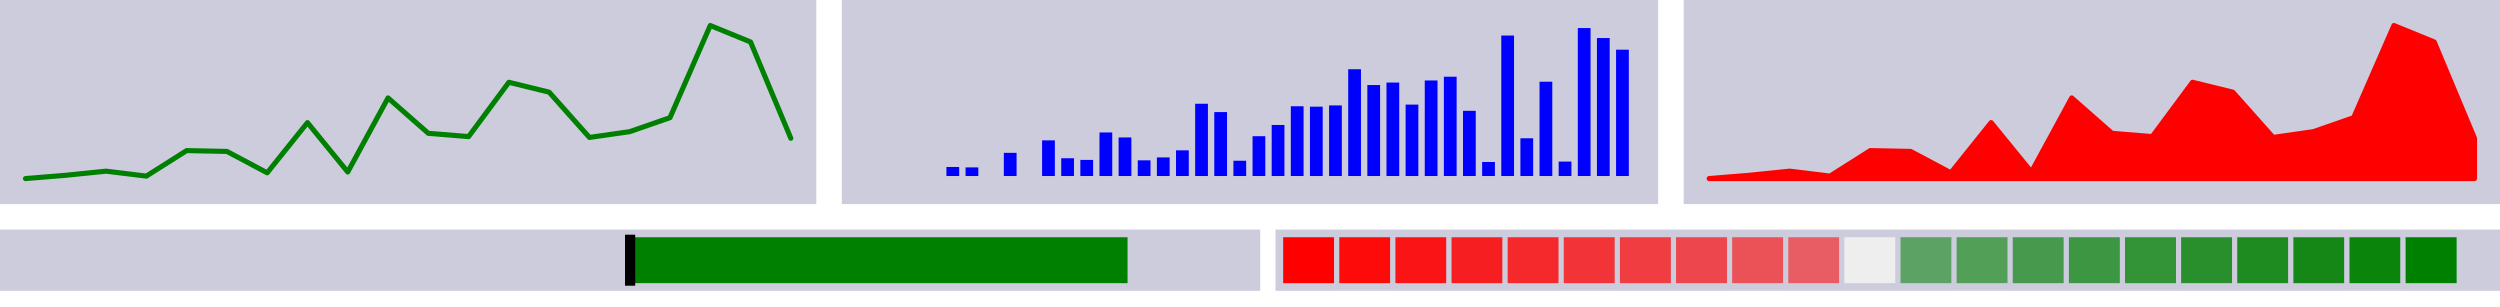
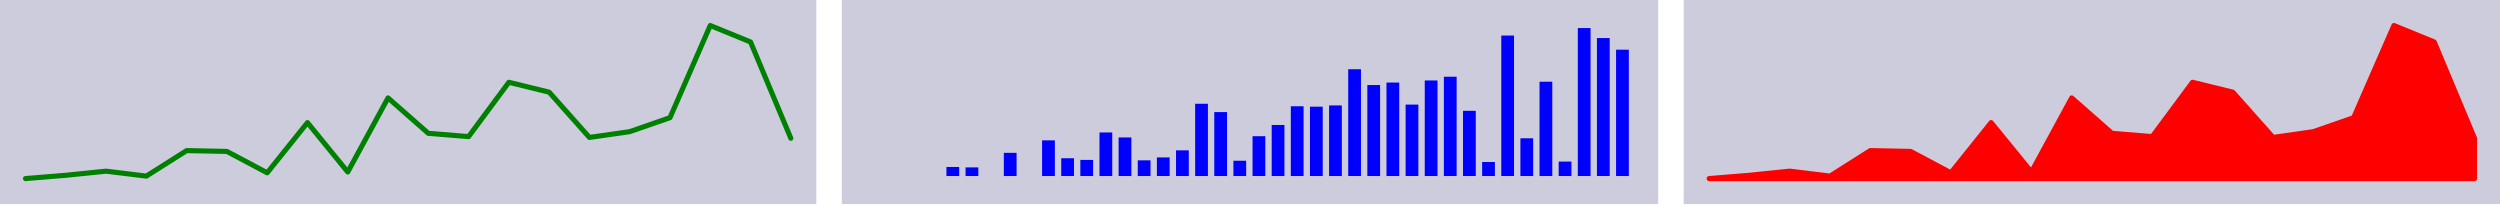
- <svg xmlns="http://www.w3.org/2000/svg" viewBox="0 0 980 120" width="100%" height="100%">
+ <svg xmlns="http://www.w3.org/2000/svg" viewBox="0 0 980 80" width="100%" height="100%">
  <g transform="translate(0 0)">
    <rect x="0" y="0" width="320" height="80" fill="#ccd" stroke-width="0" />
    <defs>
      <clipPath id="minichart-1">
        <rect width="320" height="80" />
      </clipPath>
    </defs>
    <g clip-path="url(#minichart-1)">
      <polyline fill="none" stroke="green" stroke-width="2" stroke-linejoin="round" stroke-linecap="round" points="10.0,70.0 25.789,68.71 41.579,67.097 57.368,69.032 73.158,59.032 88.947,59.355 104.737,67.742 120.526,48.065 136.316,67.419 152.105,38.387 167.895,52.258 183.684,53.548 199.474,32.258 215.263,36.129 231.053,53.871 246.842,51.613 262.632,46.129 278.421,10.0 294.211,16.452 310.0,54.194" />
    </g>
  </g>
  <g transform="translate(330 0)">
    <rect x="0" y="0" width="320" height="80" fill="#ccd" stroke-width="0" />
    <defs>
      <clipPath id="minichart-2">
        <rect width="320" height="80" />
      </clipPath>
    </defs>
    <g clip-path="url(#minichart-2)">
      <rect x="10.0" y="70.0" width="7" height="0.0" style="fill:blue; stroke-width:2; stroke:#ccd" />
      <rect x="17.5" y="69.348" width="7" height="0.652" style="fill:blue; stroke-width:2; stroke:#ccd" />
      <rect x="25.0" y="68.533" width="7" height="1.467" style="fill:blue; stroke-width:2; stroke:#ccd" />
      <rect x="32.5" y="69.511" width="7" height="0.489" style="fill:blue; stroke-width:2; stroke:#ccd" />
      <rect x="40.0" y="64.457" width="7" height="5.543" style="fill:blue; stroke-width:2; stroke:#ccd" />
      <rect x="47.5" y="64.62" width="7" height="5.38" style="fill:blue; stroke-width:2; stroke:#ccd" />
      <rect x="55" y="68.859" width="7" height="1.141" style="fill:blue; stroke-width:2; stroke:#ccd" />
      <rect x="62.5" y="58.913" width="7" height="11.087" style="fill:blue; stroke-width:2; stroke:#ccd" />
      <rect x="70.0" y="68.696" width="7" height="1.304" style="fill:blue; stroke-width:2; stroke:#ccd" />
      <rect x="77.5" y="54.022" width="7" height="15.978" style="fill:blue; stroke-width:2; stroke:#ccd" />
      <rect x="85.0" y="61.033" width="7" height="8.967" style="fill:blue; stroke-width:2; stroke:#ccd" />
      <rect x="92.5" y="61.685" width="7" height="8.315" style="fill:blue; stroke-width:2; stroke:#ccd" />
      <rect x="100" y="50.924" width="7" height="19.076" style="fill:blue; stroke-width:2; stroke:#ccd" />
      <rect x="107.5" y="52.88" width="7" height="17.12" style="fill:blue; stroke-width:2; stroke:#ccd" />
      <rect x="115" y="61.848" width="7" height="8.152" style="fill:blue; stroke-width:2; stroke:#ccd" />
      <rect x="122.5" y="60.707" width="7" height="9.293" style="fill:blue; stroke-width:2; stroke:#ccd" />
      <rect x="130.0" y="57.935" width="7" height="12.065" style="fill:blue; stroke-width:2; stroke:#ccd" />
      <rect x="137.5" y="39.674" width="7" height="30.326" style="fill:blue; stroke-width:2; stroke:#ccd" />
      <rect x="145.0" y="42.935" width="7" height="27.065" style="fill:blue; stroke-width:2; stroke:#ccd" />
      <rect x="152.5" y="62.011" width="7" height="7.989" style="fill:blue; stroke-width:2; stroke:#ccd" />
      <rect x="160.0" y="52.391" width="7" height="17.609" style="fill:blue; stroke-width:2; stroke:#ccd" />
      <rect x="167.5" y="47.989" width="7" height="22.011" style="fill:blue; stroke-width:2; stroke:#ccd" />
      <rect x="175.0" y="40.652" width="7" height="29.348" style="fill:blue; stroke-width:2; stroke:#ccd" />
      <rect x="182.5" y="40.815" width="7" height="29.185" style="fill:blue; stroke-width:2; stroke:#ccd" />
      <rect x="190" y="40.326" width="7" height="29.674" style="fill:blue; stroke-width:2; stroke:#ccd" />
      <rect x="197.5" y="26.141" width="7" height="43.859" style="fill:blue; stroke-width:2; stroke:#ccd" />
      <rect x="205.0" y="32.337" width="7" height="37.663" style="fill:blue; stroke-width:2; stroke:#ccd" />
      <rect x="212.5" y="31.359" width="7" height="38.641" style="fill:blue; stroke-width:2; stroke:#ccd" />
      <rect x="220" y="40.0" width="7" height="30.0" style="fill:blue; stroke-width:2; stroke:#ccd" />
      <rect x="227.5" y="30.543" width="7" height="39.457" style="fill:blue; stroke-width:2; stroke:#ccd" />
      <rect x="235.0" y="29.076" width="7" height="40.924" style="fill:blue; stroke-width:2; stroke:#ccd" />
      <rect x="242.5" y="42.446" width="7" height="27.554" style="fill:blue; stroke-width:2; stroke:#ccd" />
      <rect x="250.0" y="62.5" width="7" height="7.5" style="fill:blue; stroke-width:2; stroke:#ccd" />
      <rect x="257.5" y="12.935" width="7" height="57.065" style="fill:blue; stroke-width:2; stroke:#ccd" />
      <rect x="265.0" y="53.207" width="7" height="16.793" style="fill:blue; stroke-width:2; stroke:#ccd" />
      <rect x="272.5" y="31.033" width="7" height="38.967" style="fill:blue; stroke-width:2; stroke:#ccd" />
      <rect x="280.0" y="62.337" width="7" height="7.663" style="fill:blue; stroke-width:2; stroke:#ccd" />
      <rect x="287.5" y="10.0" width="7" height="60.0" style="fill:blue; stroke-width:2; stroke:#ccd" />
      <rect x="295.0" y="13.913" width="7" height="56.087" style="fill:blue; stroke-width:2; stroke:#ccd" />
      <rect x="302.5" y="18.478" width="7" height="51.522" style="fill:blue; stroke-width:2; stroke:#ccd" />
    </g>
  </g>
  <g transform="translate(660 0)">
    <rect x="0" y="0" width="320" height="80" fill="#ccd" stroke-width="0" />
    <defs>
      <clipPath id="minichart-3">
        <rect width="320" height="80" />
      </clipPath>
    </defs>
    <g clip-path="url(#minichart-3)">
      <polyline fill="red" stroke="red" stroke-width="2" stroke-linejoin="round" stroke-linecap="round" points="10,70 10.0,70.0 25.789,68.71 41.579,67.097 57.368,69.032 73.158,59.032 88.947,59.355 104.737,67.742 120.526,48.065 136.316,67.419 152.105,38.387 167.895,52.258 183.684,53.548 199.474,32.258 215.263,36.129 231.053,53.871 246.842,51.613 262.632,46.129 278.421,10.0 294.211,16.452 310.0,54.194 310,70 10,70" />
    </g>
  </g>
-   <g transform="translate(0 90)">
-     <rect x="0" y="0" width="494" height="24" fill="#ccd" stroke-width="0" />
-     <defs>
-       <clipPath id="minichart-4">
-         <rect width="494" height="24" />
-       </clipPath>
-     </defs>
-     <g clip-path="url(#minichart-4)">
-       <rect x="247.0" y="2" height="20" width="196.0" style="fill:green; stroke-width:2; stroke:#ccd" />
-       <line x1="247.0" x2="247.0" y1="2" y2="22" stroke="black" stroke-width="4" />
-     </g>
-   </g>
-   <g transform="translate(500 90)">
-     <rect x="0" y="0" width="484" height="24" fill="#ccd" stroke-width="0" />
-     <defs>
-       <clipPath id="minichart-5">
-         <rect width="484" height="24" />
-       </clipPath>
-     </defs>
-     <g clip-path="url(#minichart-5)">
-       <rect x="2" y="2" width="22" height="20" style="opacity:1.0; fill:red; stroke-width:2; stroke:#ccd" />
-       <rect x="24" y="2" width="22" height="20" style="opacity:0.95; fill:red; stroke-width:2; stroke:#ccd" />
-       <rect x="46" y="2" width="22" height="20" style="opacity:0.9; fill:red; stroke-width:2; stroke:#ccd" />
-       <rect x="68" y="2" width="22" height="20" style="opacity:0.85; fill:red; stroke-width:2; stroke:#ccd" />
-       <rect x="90" y="2" width="22" height="20" style="opacity:0.8; fill:red; stroke-width:2; stroke:#ccd" />
-       <rect x="112" y="2" width="22" height="20" style="opacity:0.75; fill:red; stroke-width:2; stroke:#ccd" />
-       <rect x="134" y="2" width="22" height="20" style="opacity:0.7; fill:red; stroke-width:2; stroke:#ccd" />
-       <rect x="156" y="2" width="22" height="20" style="opacity:0.65; fill:red; stroke-width:2; stroke:#ccd" />
-       <rect x="178" y="2" width="22" height="20" style="opacity:0.6; fill:red; stroke-width:2; stroke:#ccd" />
-       <rect x="200" y="2" width="22" height="20" style="opacity:0.55; fill:red; stroke-width:2; stroke:#ccd" />
-       <rect x="222" y="2" width="22" height="20" style="opacity:1; fill:#eee; stroke-width:2; stroke:#ccd" />
-       <rect x="244" y="2" width="22" height="20" style="opacity:0.55; fill:green; stroke-width:2; stroke:#ccd" />
-       <rect x="266" y="2" width="22" height="20" style="opacity:0.6; fill:green; stroke-width:2; stroke:#ccd" />
-       <rect x="288" y="2" width="22" height="20" style="opacity:0.65; fill:green; stroke-width:2; stroke:#ccd" />
-       <rect x="310" y="2" width="22" height="20" style="opacity:0.7; fill:green; stroke-width:2; stroke:#ccd" />
-       <rect x="332" y="2" width="22" height="20" style="opacity:0.75; fill:green; stroke-width:2; stroke:#ccd" />
-       <rect x="354" y="2" width="22" height="20" style="opacity:0.8; fill:green; stroke-width:2; stroke:#ccd" />
-       <rect x="376" y="2" width="22" height="20" style="opacity:0.85; fill:green; stroke-width:2; stroke:#ccd" />
-       <rect x="398" y="2" width="22" height="20" style="opacity:0.9; fill:green; stroke-width:2; stroke:#ccd" />
-       <rect x="420" y="2" width="22" height="20" style="opacity:0.95; fill:green; stroke-width:2; stroke:#ccd" />
-       <rect x="442" y="2" width="22" height="20" style="opacity:1.0; fill:green; stroke-width:2; stroke:#ccd" />
-     </g>
-   </g>
</svg>
